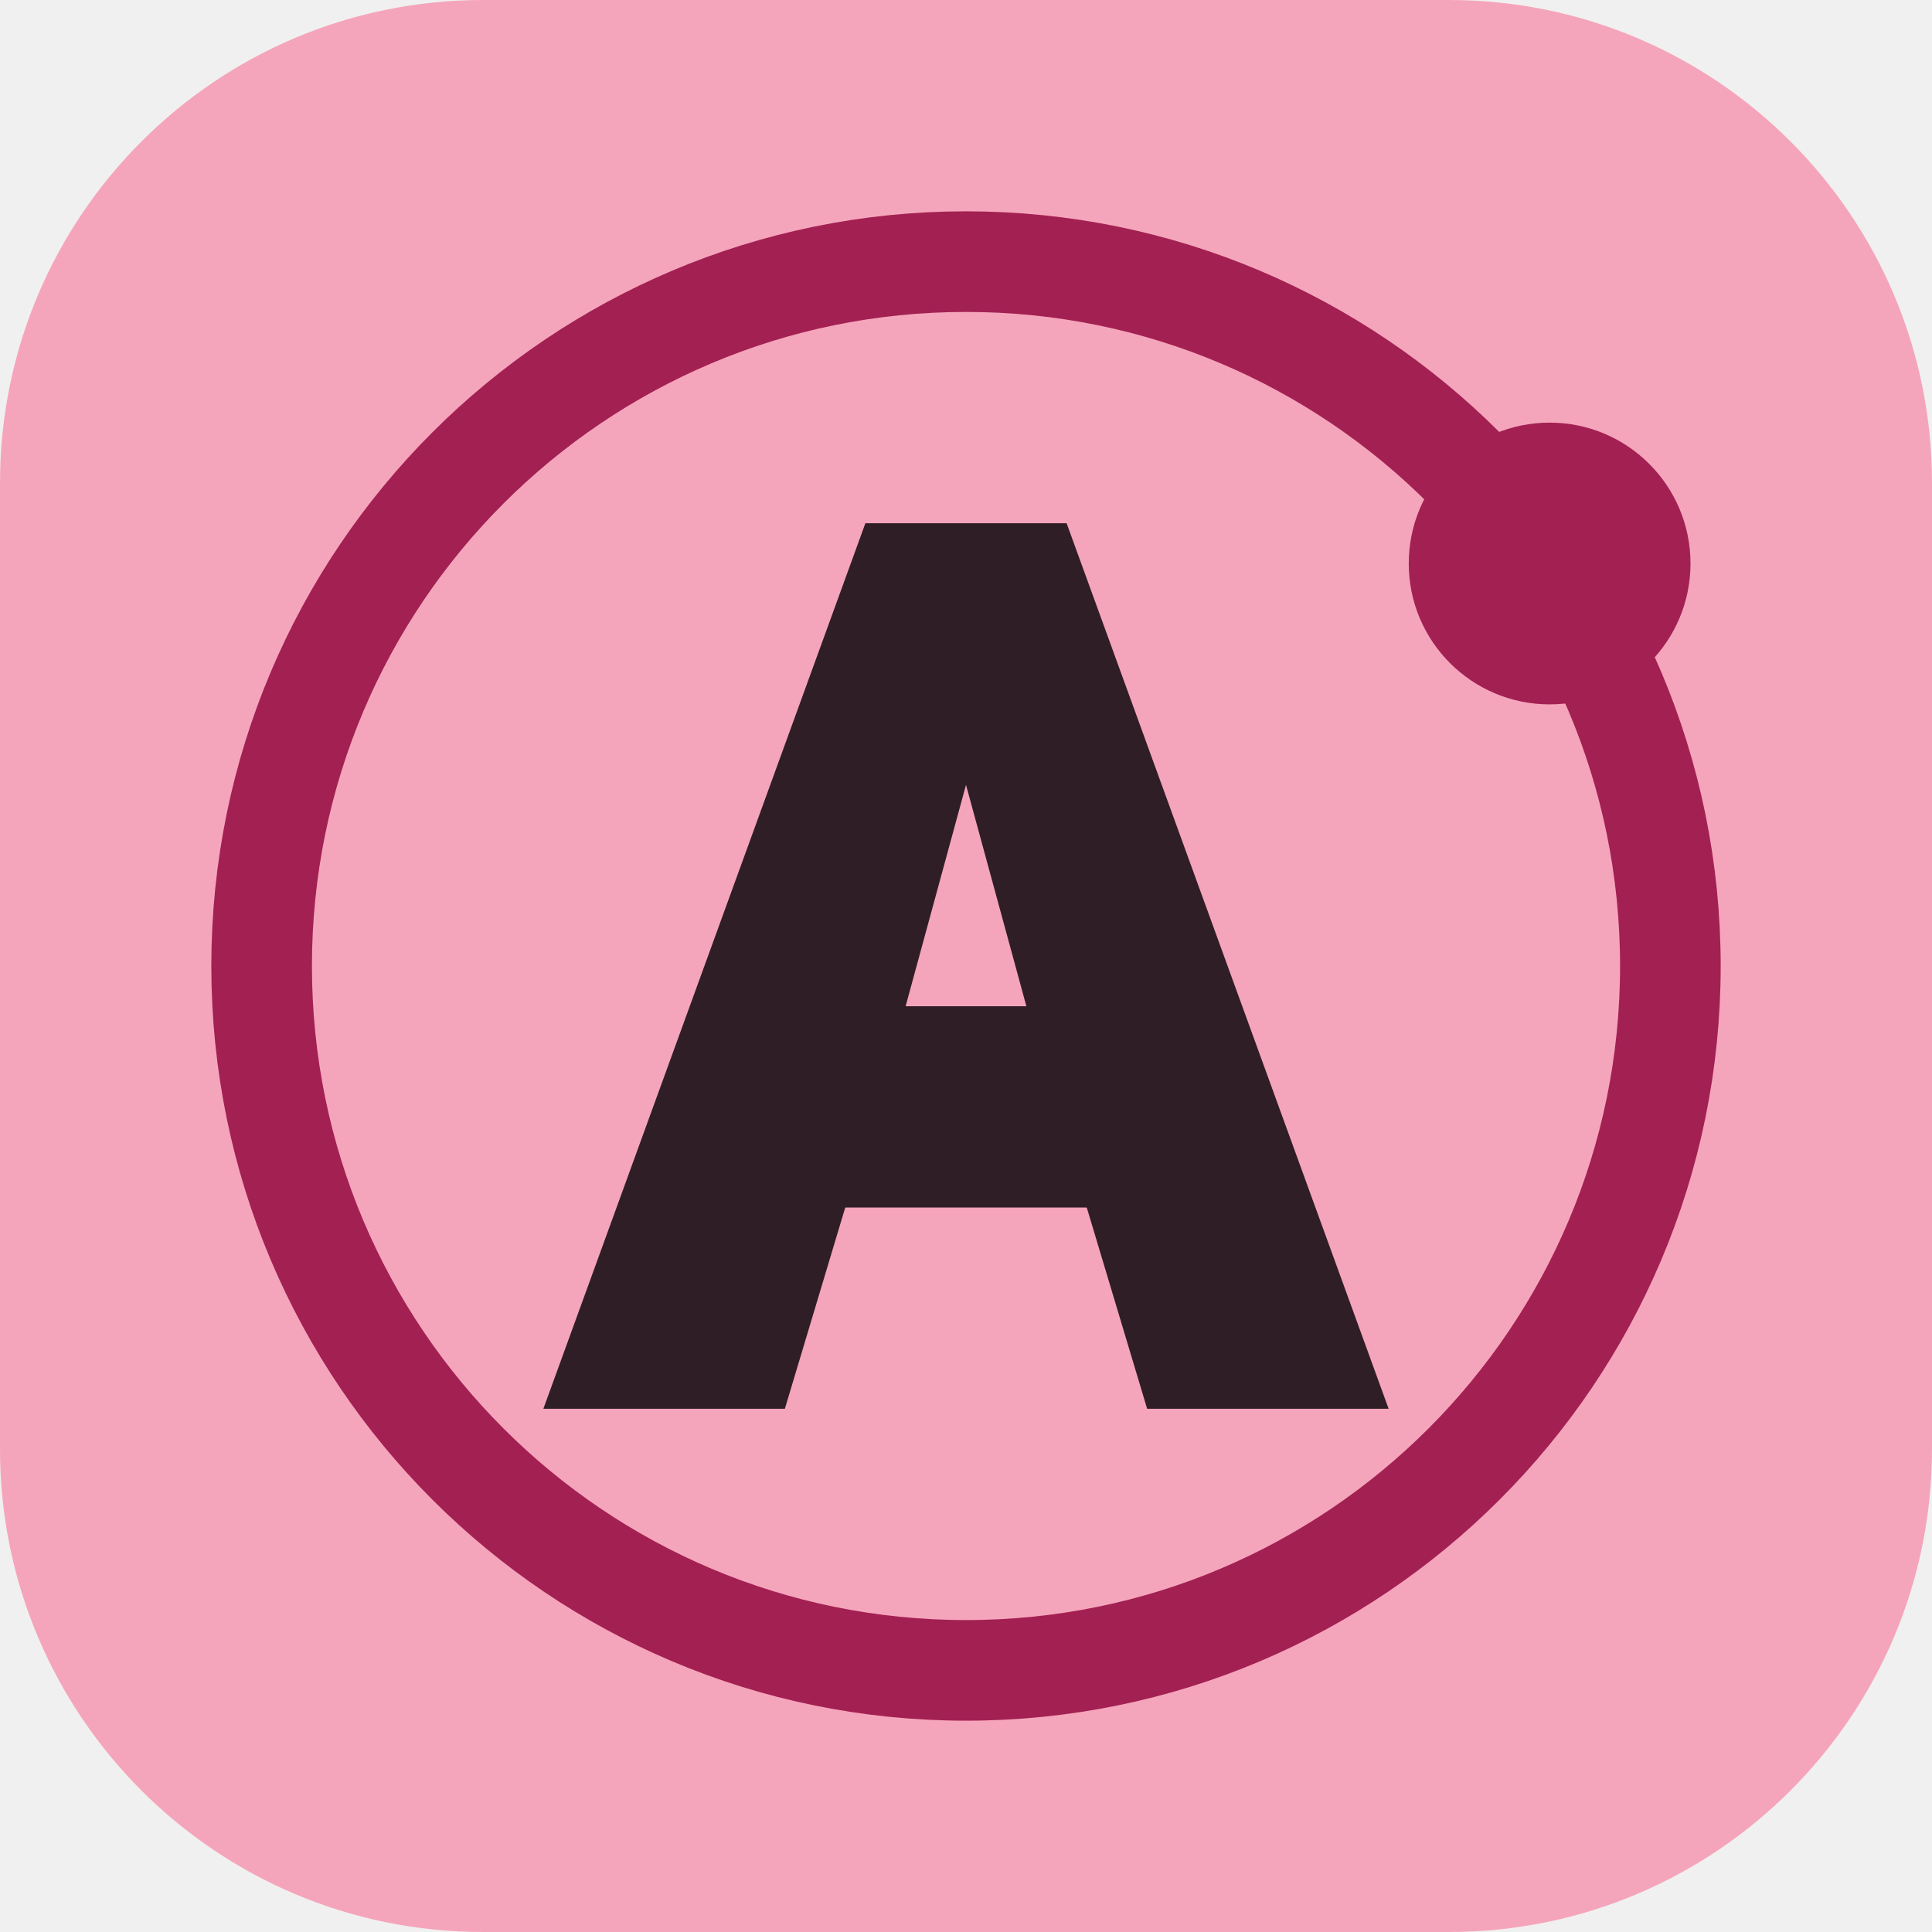
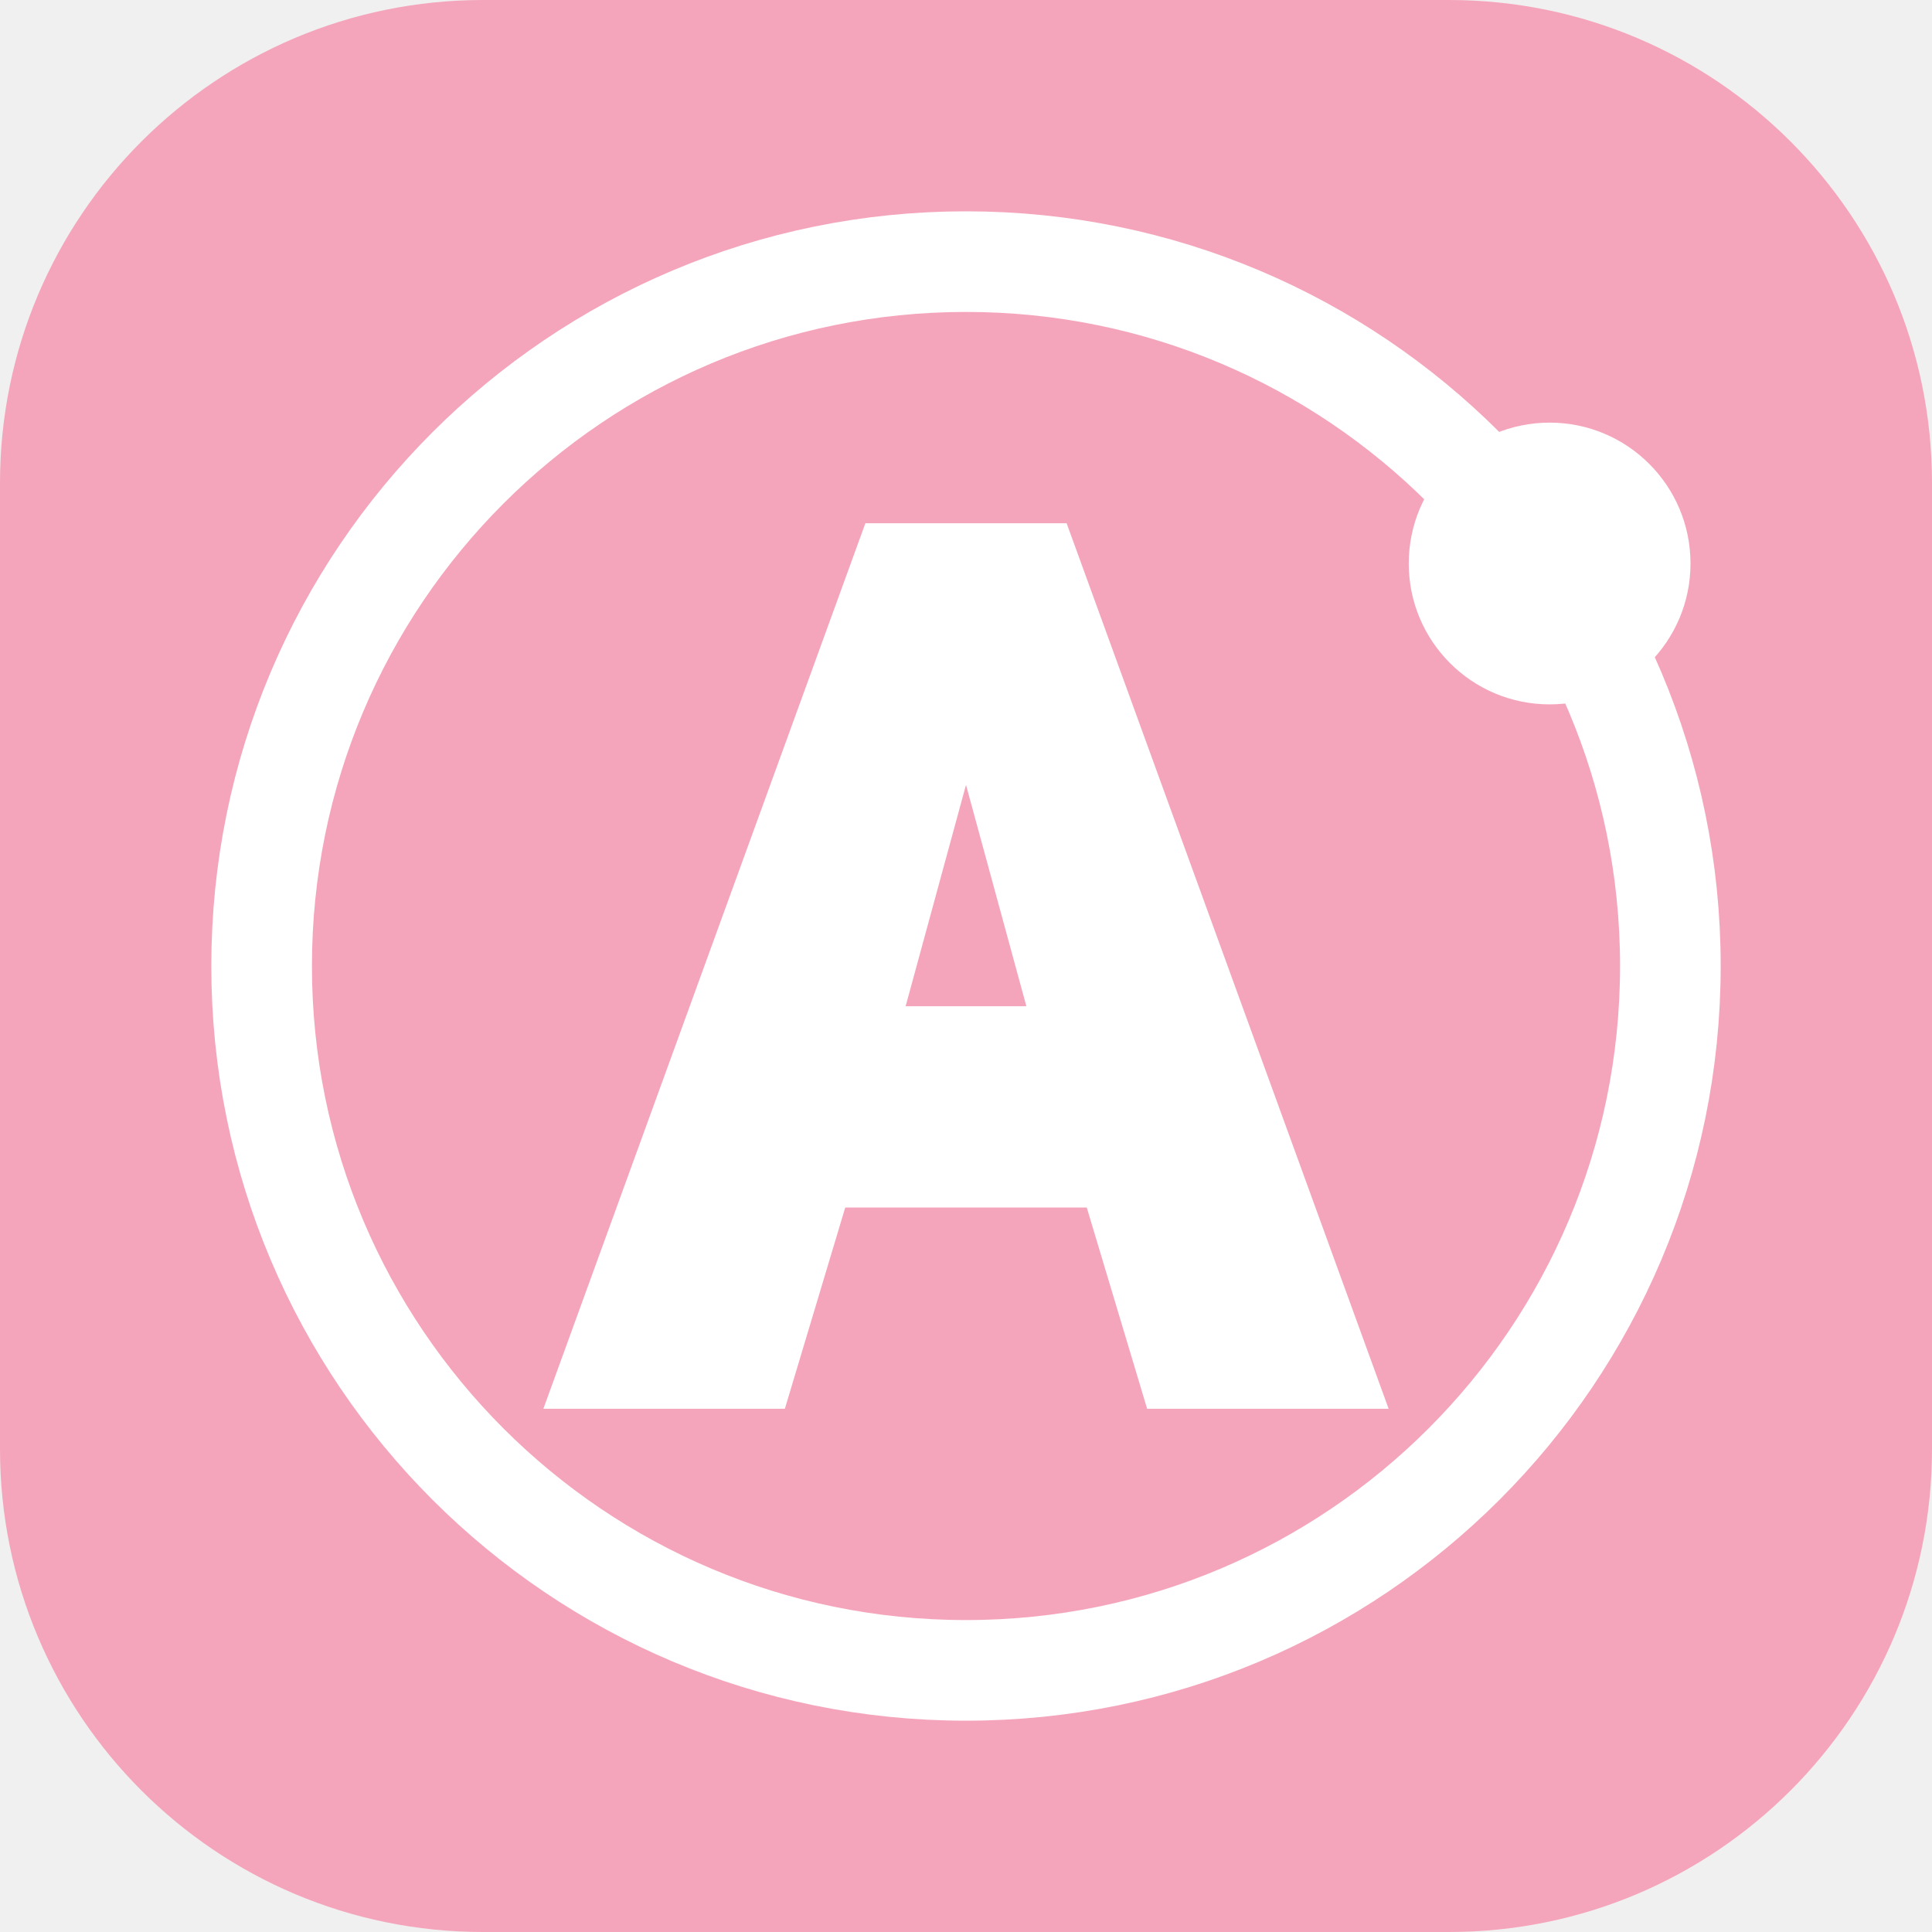
<svg xmlns="http://www.w3.org/2000/svg" viewBox="0 0 96 96">
  <rect width="96" height="96" rx="24" fill="#f5a5bb" />
-   <circle cx="48" cy="48" r="35" fill="none" stroke="#a32053" stroke-width="5" />
-   <path d="M27 70 43 26h10l16 44H57l-3-10H42l-3 10Zm18-20h6l-3-11Z" fill="#301e27" />
-   <circle cx="77" cy="28" r="7" fill="#a32053" />
+   <circle cx="48" cy="48" r="35" fill="none" stroke="#ffffff" stroke-width="5" />
+   <path d="M27 70 43 26h10l16 44H57l-3-10H42l-3 10Zm18-20h6l-3-11Z" fill="#ffffff" />
+   <circle cx="77" cy="28" r="7" fill="#ffffff" />
</svg>
